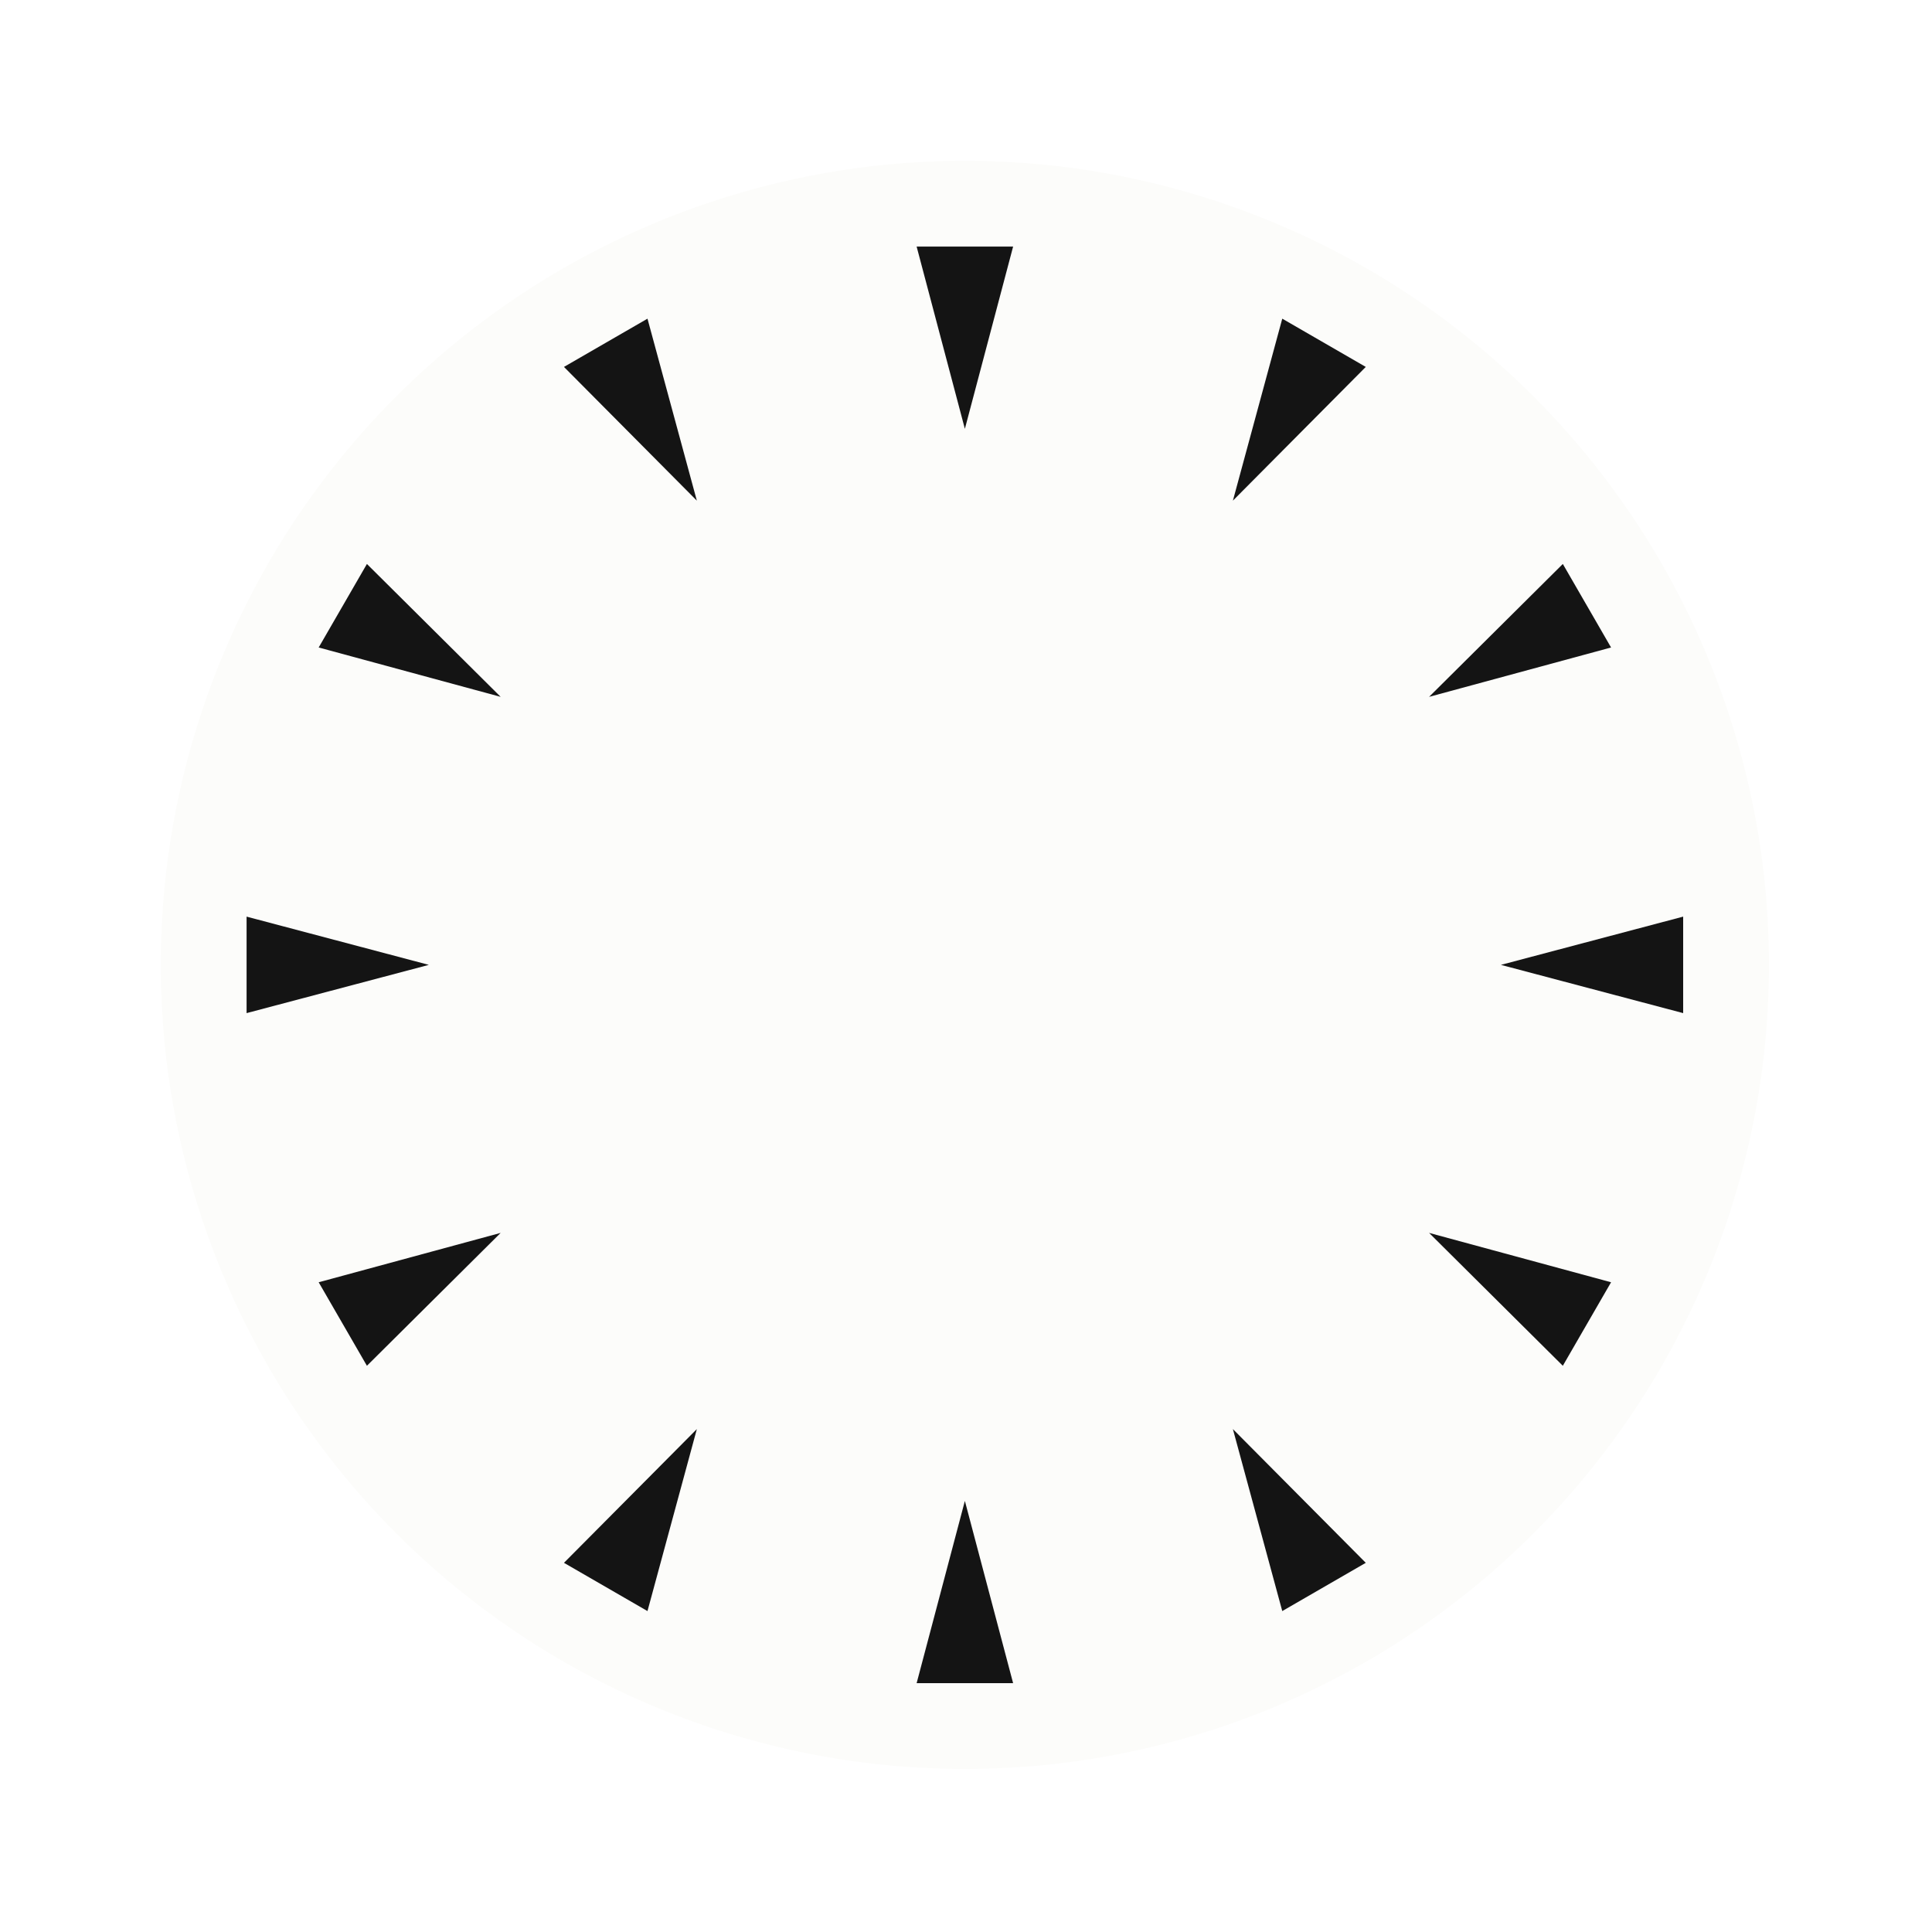
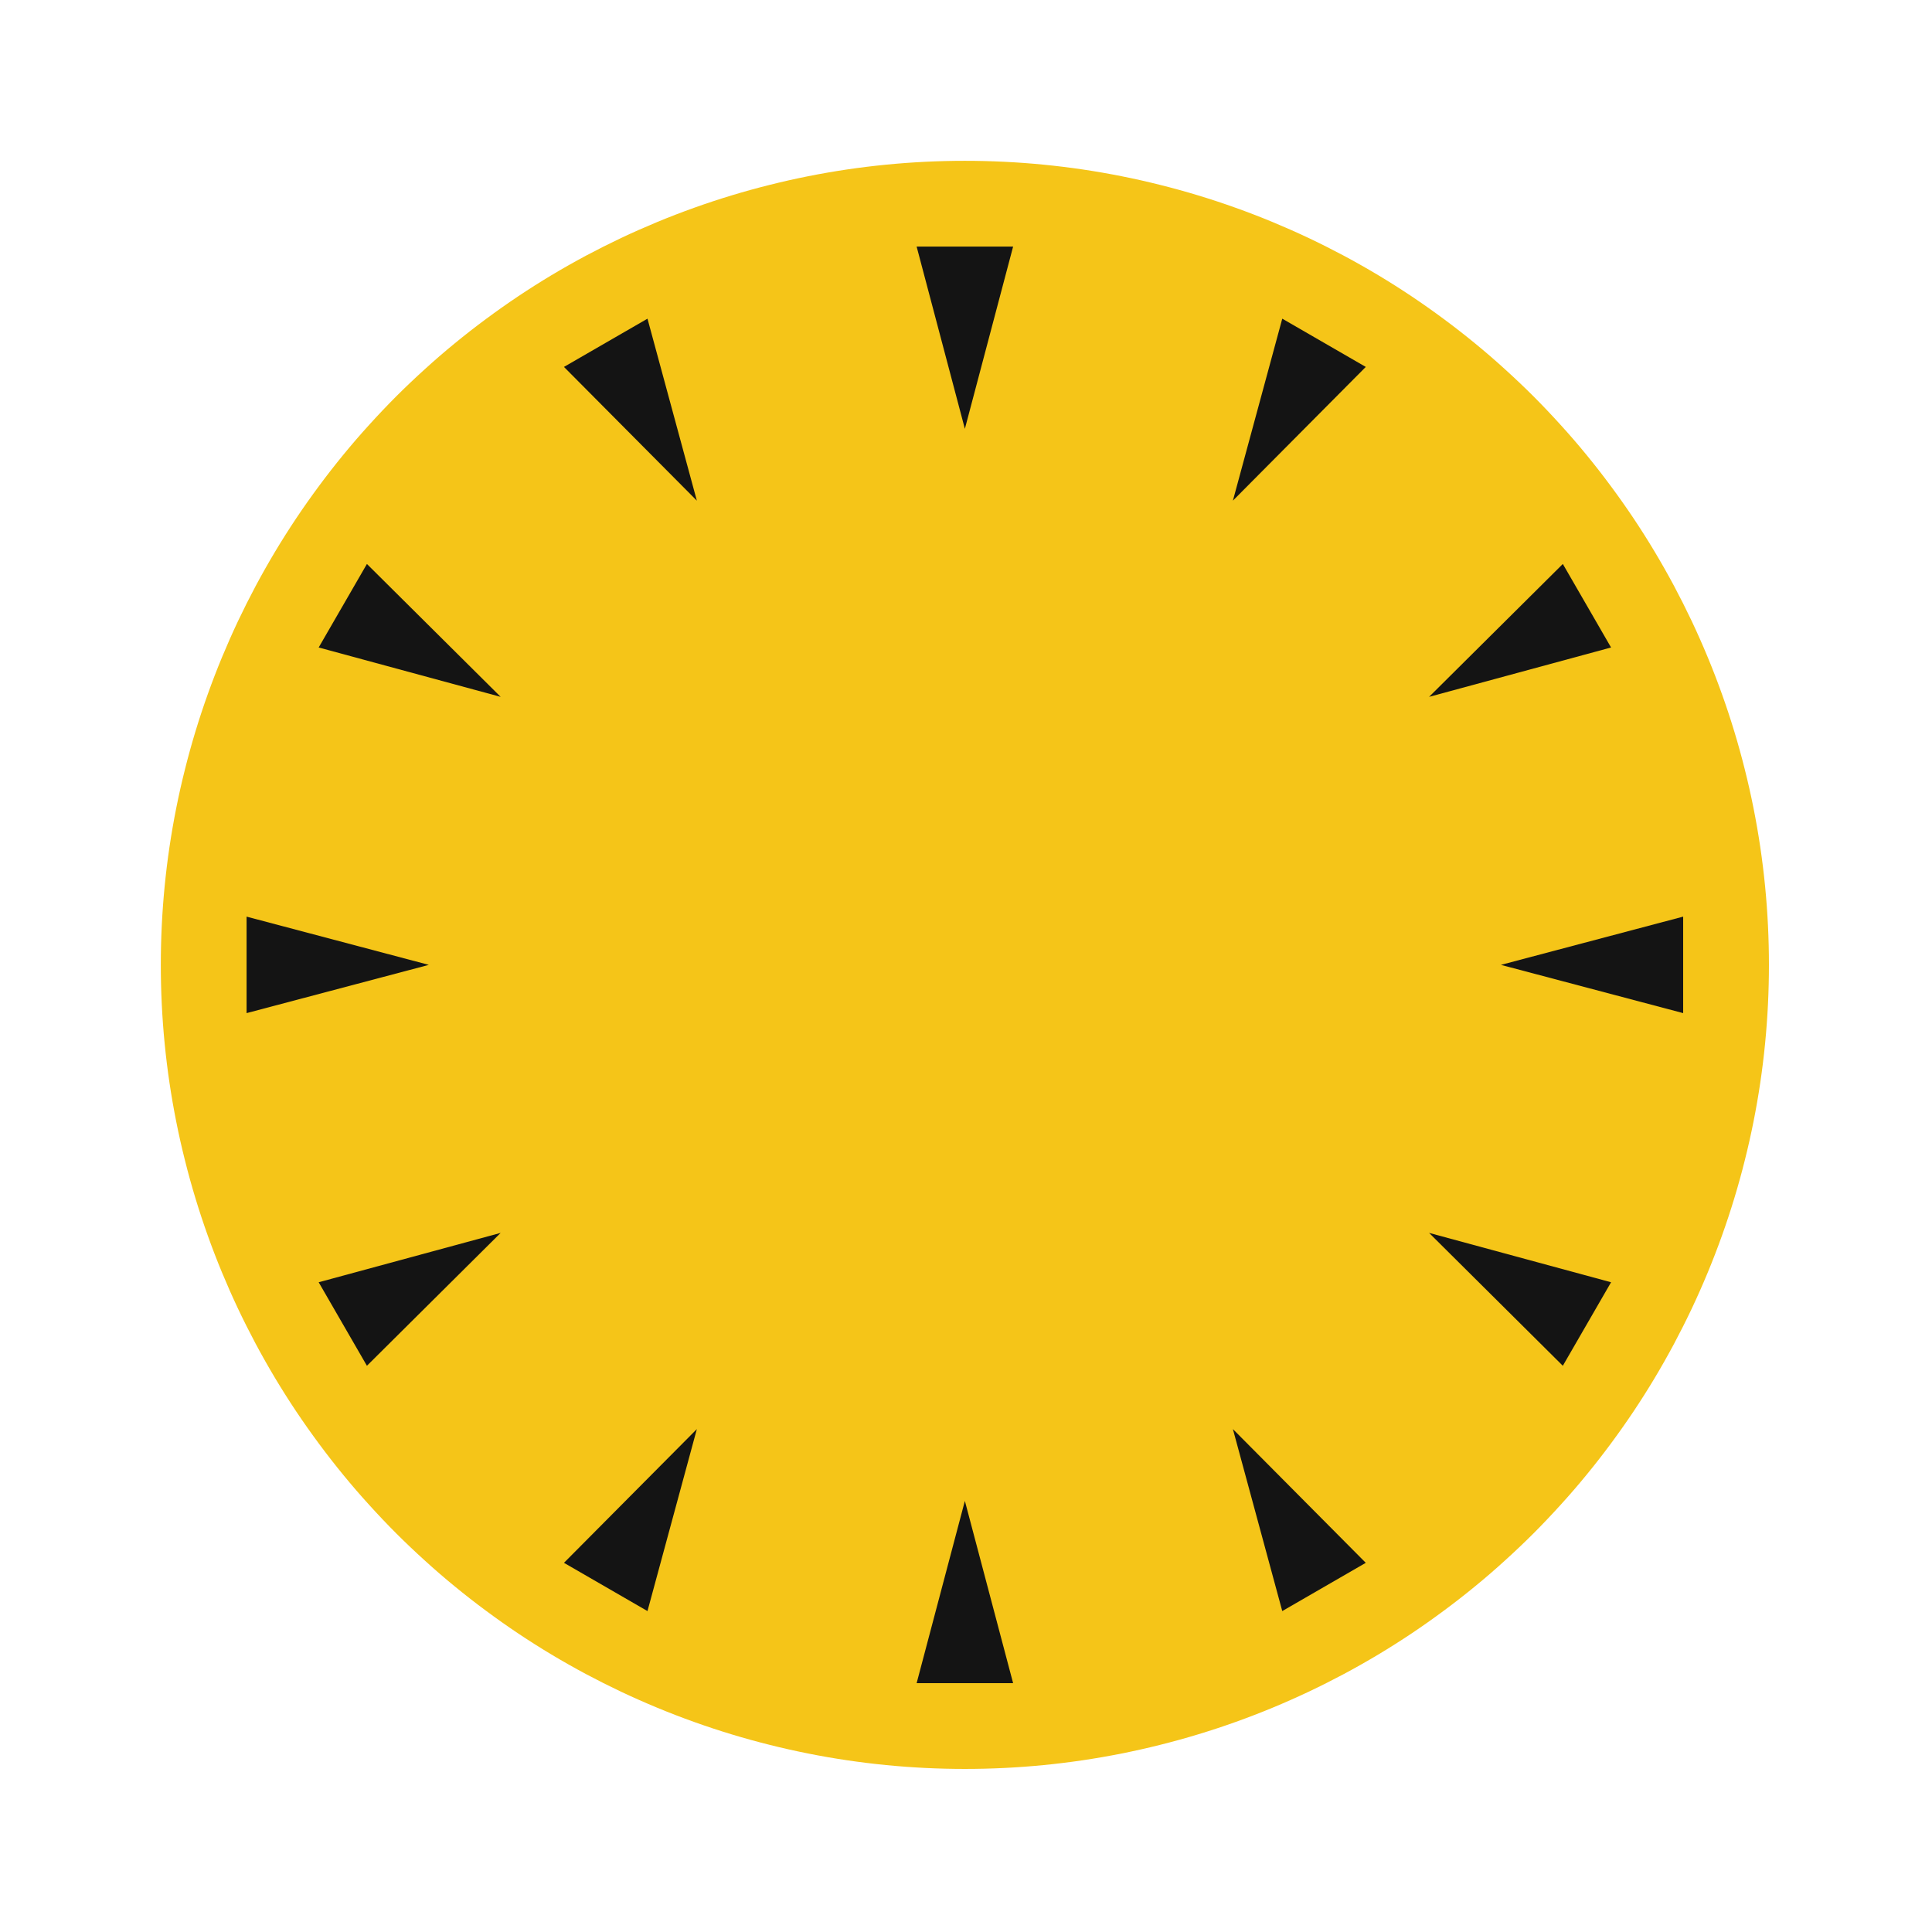
<svg xmlns="http://www.w3.org/2000/svg" width="613" height="613">
-   <path fill="#FCFCFA" transform="matrix(17.0079 0 -0 -17.0079 306.142 306.142)" d="M15 0Q15 0.368 14.982 0.736Q14.964 1.104 14.928 1.47Q14.892 1.837 14.838 2.201Q14.784 2.565 14.712 2.926Q14.64 3.288 14.55 3.645Q14.461 4.002 14.354 4.354Q14.247 4.707 14.123 5.053Q13.999 5.4 13.858 5.74Q13.717 6.08 13.56 6.413Q13.402 6.746 13.229 7.071Q13.055 7.396 12.866 7.712Q12.677 8.027 12.472 8.334Q12.267 8.64 12.048 8.935Q11.829 9.231 11.595 9.516Q11.362 9.801 11.114 10.073Q10.867 10.346 10.607 10.607Q10.346 10.867 10.073 11.114Q9.801 11.362 9.516 11.595Q9.231 11.829 8.935 12.048Q8.64 12.267 8.334 12.472Q8.027 12.677 7.712 12.866Q7.396 13.055 7.071 13.229Q6.746 13.402 6.413 13.56Q6.08 13.717 5.74 13.858Q5.4 13.999 5.053 14.123Q4.707 14.247 4.354 14.354Q4.002 14.461 3.645 14.55Q3.288 14.64 2.926 14.712Q2.565 14.784 2.201 14.838Q1.837 14.892 1.47 14.928Q1.104 14.964 0.736 14.982Q0.368 15 0 15Q-0.368 15 -0.736 14.982Q-1.104 14.964 -1.47 14.928Q-1.837 14.892 -2.201 14.838Q-2.565 14.784 -2.926 14.712Q-3.288 14.64 -3.645 14.55Q-4.002 14.461 -4.354 14.354Q-4.707 14.247 -5.053 14.123Q-5.4 13.999 -5.74 13.858Q-6.08 13.717 -6.413 13.56Q-6.746 13.402 -7.071 13.229Q-7.396 13.055 -7.712 12.866Q-8.027 12.677 -8.334 12.472Q-8.64 12.267 -8.935 12.048Q-9.231 11.829 -9.516 11.595Q-9.801 11.362 -10.073 11.114Q-10.346 10.867 -10.607 10.607Q-10.867 10.346 -11.114 10.073Q-11.362 9.801 -11.595 9.516Q-11.829 9.231 -12.048 8.935Q-12.267 8.64 -12.472 8.334Q-12.677 8.027 -12.866 7.712Q-13.055 7.396 -13.229 7.071Q-13.402 6.746 -13.56 6.413Q-13.717 6.08 -13.858 5.74Q-13.999 5.4 -14.123 5.053Q-14.247 4.707 -14.354 4.354Q-14.461 4.002 -14.55 3.645Q-14.64 3.288 -14.712 2.926Q-14.784 2.565 -14.838 2.201Q-14.892 1.837 -14.928 1.47Q-14.964 1.104 -14.982 0.736Q-15 0.368 -15 0Q-15 -0.368 -14.982 -0.736Q-14.964 -1.104 -14.928 -1.47Q-14.892 -1.837 -14.838 -2.201Q-14.784 -2.565 -14.712 -2.926Q-14.64 -3.288 -14.55 -3.645Q-14.461 -4.002 -14.354 -4.354Q-14.247 -4.707 -14.123 -5.053Q-13.999 -5.4 -13.858 -5.74Q-13.717 -6.08 -13.56 -6.413Q-13.402 -6.746 -13.229 -7.071Q-13.055 -7.396 -12.866 -7.712Q-12.677 -8.027 -12.472 -8.334Q-12.267 -8.64 -12.048 -8.935Q-11.829 -9.231 -11.595 -9.516Q-11.362 -9.801 -11.114 -10.073Q-10.867 -10.346 -10.607 -10.607Q-10.346 -10.867 -10.073 -11.114Q-9.801 -11.362 -9.516 -11.595Q-9.231 -11.829 -8.935 -12.048Q-8.64 -12.267 -8.334 -12.472Q-8.027 -12.677 -7.712 -12.866Q-7.396 -13.055 -7.071 -13.229Q-6.746 -13.402 -6.413 -13.56Q-6.08 -13.717 -5.74 -13.858Q-5.4 -13.999 -5.053 -14.123Q-4.707 -14.247 -4.354 -14.354Q-4.002 -14.461 -3.645 -14.55Q-3.288 -14.64 -2.926 -14.712Q-2.565 -14.784 -2.201 -14.838Q-1.837 -14.892 -1.47 -14.928Q-1.104 -14.964 -0.736 -14.982Q-0.368 -15 0 -15Q0.368 -15 0.736 -14.982Q1.104 -14.964 1.47 -14.928Q1.837 -14.892 2.201 -14.838Q2.565 -14.784 2.926 -14.712Q3.288 -14.64 3.645 -14.55Q4.002 -14.461 4.354 -14.354Q4.707 -14.247 5.053 -14.123Q5.4 -13.999 5.74 -13.858Q6.08 -13.717 6.413 -13.56Q6.746 -13.402 7.071 -13.229Q7.396 -13.055 7.712 -12.866Q8.027 -12.677 8.334 -12.472Q8.64 -12.267 8.935 -12.048Q9.231 -11.829 9.516 -11.595Q9.801 -11.362 10.073 -11.114Q10.346 -10.867 10.607 -10.607Q10.867 -10.346 11.114 -10.073Q11.362 -9.801 11.595 -9.516Q11.829 -9.231 12.048 -8.935Q12.267 -8.64 12.472 -8.334Q12.677 -8.027 12.866 -7.712Q13.055 -7.396 13.229 -7.071Q13.402 -6.746 13.56 -6.413Q13.717 -6.08 13.858 -5.74Q13.999 -5.4 14.123 -5.053Q14.247 -4.707 14.354 -4.354Q14.461 -4.002 14.55 -3.645Q14.64 -3.288 14.712 -2.926Q14.784 -2.565 14.838 -2.201Q14.892 -1.837 14.928 -1.47Q14.964 -1.104 14.982 -0.736Q15 -0.368 15 0Z" />
+   <path fill="#F5C518" transform="matrix(17.0079 0 -0 -17.0079 306.142 306.142)" d="M15 0Q15 0.368 14.982 0.736Q14.964 1.104 14.928 1.47Q14.892 1.837 14.838 2.201Q14.784 2.565 14.712 2.926Q14.64 3.288 14.55 3.645Q14.461 4.002 14.354 4.354Q14.247 4.707 14.123 5.053Q13.999 5.4 13.858 5.74Q13.717 6.08 13.56 6.413Q13.402 6.746 13.229 7.071Q13.055 7.396 12.866 7.712Q12.677 8.027 12.472 8.334Q12.267 8.64 12.048 8.935Q11.829 9.231 11.595 9.516Q11.362 9.801 11.114 10.073Q10.867 10.346 10.607 10.607Q10.346 10.867 10.073 11.114Q9.801 11.362 9.516 11.595Q9.231 11.829 8.935 12.048Q8.64 12.267 8.334 12.472Q8.027 12.677 7.712 12.866Q7.396 13.055 7.071 13.229Q6.746 13.402 6.413 13.56Q6.08 13.717 5.74 13.858Q5.4 13.999 5.053 14.123Q4.707 14.247 4.354 14.354Q4.002 14.461 3.645 14.55Q3.288 14.64 2.926 14.712Q2.565 14.784 2.201 14.838Q1.837 14.892 1.47 14.928Q1.104 14.964 0.736 14.982Q0.368 15 0 15Q-0.368 15 -0.736 14.982Q-1.104 14.964 -1.47 14.928Q-1.837 14.892 -2.201 14.838Q-2.565 14.784 -2.926 14.712Q-3.288 14.64 -3.645 14.55Q-4.002 14.461 -4.354 14.354Q-4.707 14.247 -5.053 14.123Q-5.4 13.999 -5.74 13.858Q-6.08 13.717 -6.413 13.56Q-6.746 13.402 -7.071 13.229Q-7.396 13.055 -7.712 12.866Q-8.027 12.677 -8.334 12.472Q-8.64 12.267 -8.935 12.048Q-9.231 11.829 -9.516 11.595Q-9.801 11.362 -10.073 11.114Q-10.346 10.867 -10.607 10.607Q-10.867 10.346 -11.114 10.073Q-11.362 9.801 -11.595 9.516Q-11.829 9.231 -12.048 8.935Q-12.267 8.64 -12.472 8.334Q-12.677 8.027 -12.866 7.712Q-13.055 7.396 -13.229 7.071Q-13.402 6.746 -13.56 6.413Q-13.717 6.08 -13.858 5.74Q-13.999 5.4 -14.123 5.053Q-14.247 4.707 -14.354 4.354Q-14.461 4.002 -14.55 3.645Q-14.64 3.288 -14.712 2.926Q-14.784 2.565 -14.838 2.201Q-14.892 1.837 -14.928 1.47Q-14.964 1.104 -14.982 0.736Q-15 0.368 -15 0Q-15 -0.368 -14.982 -0.736Q-14.964 -1.104 -14.928 -1.47Q-14.892 -1.837 -14.838 -2.201Q-14.784 -2.565 -14.712 -2.926Q-14.64 -3.288 -14.55 -3.645Q-14.461 -4.002 -14.354 -4.354Q-14.247 -4.707 -14.123 -5.053Q-13.999 -5.4 -13.858 -5.74Q-13.717 -6.08 -13.56 -6.413Q-13.402 -6.746 -13.229 -7.071Q-13.055 -7.396 -12.866 -7.712Q-12.677 -8.027 -12.472 -8.334Q-12.267 -8.64 -12.048 -8.935Q-11.829 -9.231 -11.595 -9.516Q-11.362 -9.801 -11.114 -10.073Q-10.867 -10.346 -10.607 -10.607Q-10.346 -10.867 -10.073 -11.114Q-9.801 -11.362 -9.516 -11.595Q-9.231 -11.829 -8.935 -12.048Q-8.64 -12.267 -8.334 -12.472Q-8.027 -12.677 -7.712 -12.866Q-7.396 -13.055 -7.071 -13.229Q-6.746 -13.402 -6.413 -13.56Q-6.08 -13.717 -5.74 -13.858Q-5.4 -13.999 -5.053 -14.123Q-4.707 -14.247 -4.354 -14.354Q-4.002 -14.461 -3.645 -14.55Q-3.288 -14.64 -2.926 -14.712Q-2.565 -14.784 -2.201 -14.838Q-1.837 -14.892 -1.47 -14.928Q-1.104 -14.964 -0.736 -14.982Q-0.368 -15 0 -15Q0.368 -15 0.736 -14.982Q1.104 -14.964 1.47 -14.928Q1.837 -14.892 2.201 -14.838Q2.565 -14.784 2.926 -14.712Q3.288 -14.64 3.645 -14.55Q4.002 -14.461 4.354 -14.354Q4.707 -14.247 5.053 -14.123Q5.4 -13.999 5.74 -13.858Q6.08 -13.717 6.413 -13.56Q6.746 -13.402 7.071 -13.229Q7.396 -13.055 7.712 -12.866Q8.027 -12.677 8.334 -12.472Q8.64 -12.267 8.935 -12.048Q9.231 -11.829 9.516 -11.595Q9.801 -11.362 10.073 -11.114Q10.346 -10.867 10.607 -10.607Q10.867 -10.346 11.114 -10.073Q11.362 -9.801 11.595 -9.516Q11.829 -9.231 12.048 -8.935Q12.267 -8.64 12.472 -8.334Q12.677 -8.027 12.866 -7.712Q13.055 -7.396 13.229 -7.071Q13.402 -6.746 13.56 -6.413Q13.717 -6.08 13.858 -5.74Q13.999 -5.4 14.123 -5.053Q14.247 -4.707 14.354 -4.354Q14.461 -4.002 14.55 -3.645Q14.64 -3.288 14.712 -2.926Q14.784 -2.565 14.838 -2.201Q14.892 -1.837 14.928 -1.47Q14.964 -1.104 14.982 -0.736Q15 -0.368 15 0Z" />
  <path fill="#141414" transform="matrix(17.0079 0 -0 -17.0079 306.142 306.142)" d="M-0.9 -13.4L0.9 -13.4L0 -10L-0.9 -13.4ZM-13.4 0.9L-13.4 -0.9L-10 0L-13.4 0.9ZM13.4 -0.9L13.4 0.9L10 0L13.4 -0.9ZM0.9 13.4L-0.9 13.4L0 10L0.9 13.4ZM-12.055 -5.921L-11.155 -7.479L-8.66 -5L-12.055 -5.921ZM11.155 -7.479L12.055 -5.921L8.66 -5L11.155 -7.479ZM-11.155 7.479L-12.055 5.921L-8.66 5L-11.155 7.479ZM12.055 5.921L11.155 7.479L8.66 5L12.055 5.921ZM-7.479 -11.155L-5.921 -12.055L-5 -8.66L-7.479 -11.155ZM5.921 -12.055L7.479 -11.155L5 -8.66L5.921 -12.055ZM-5.921 12.055L-7.479 11.155L-5 8.66L-5.921 12.055ZM7.479 11.155L5.921 12.055L5 8.66L7.479 11.155Z" />
</svg>
